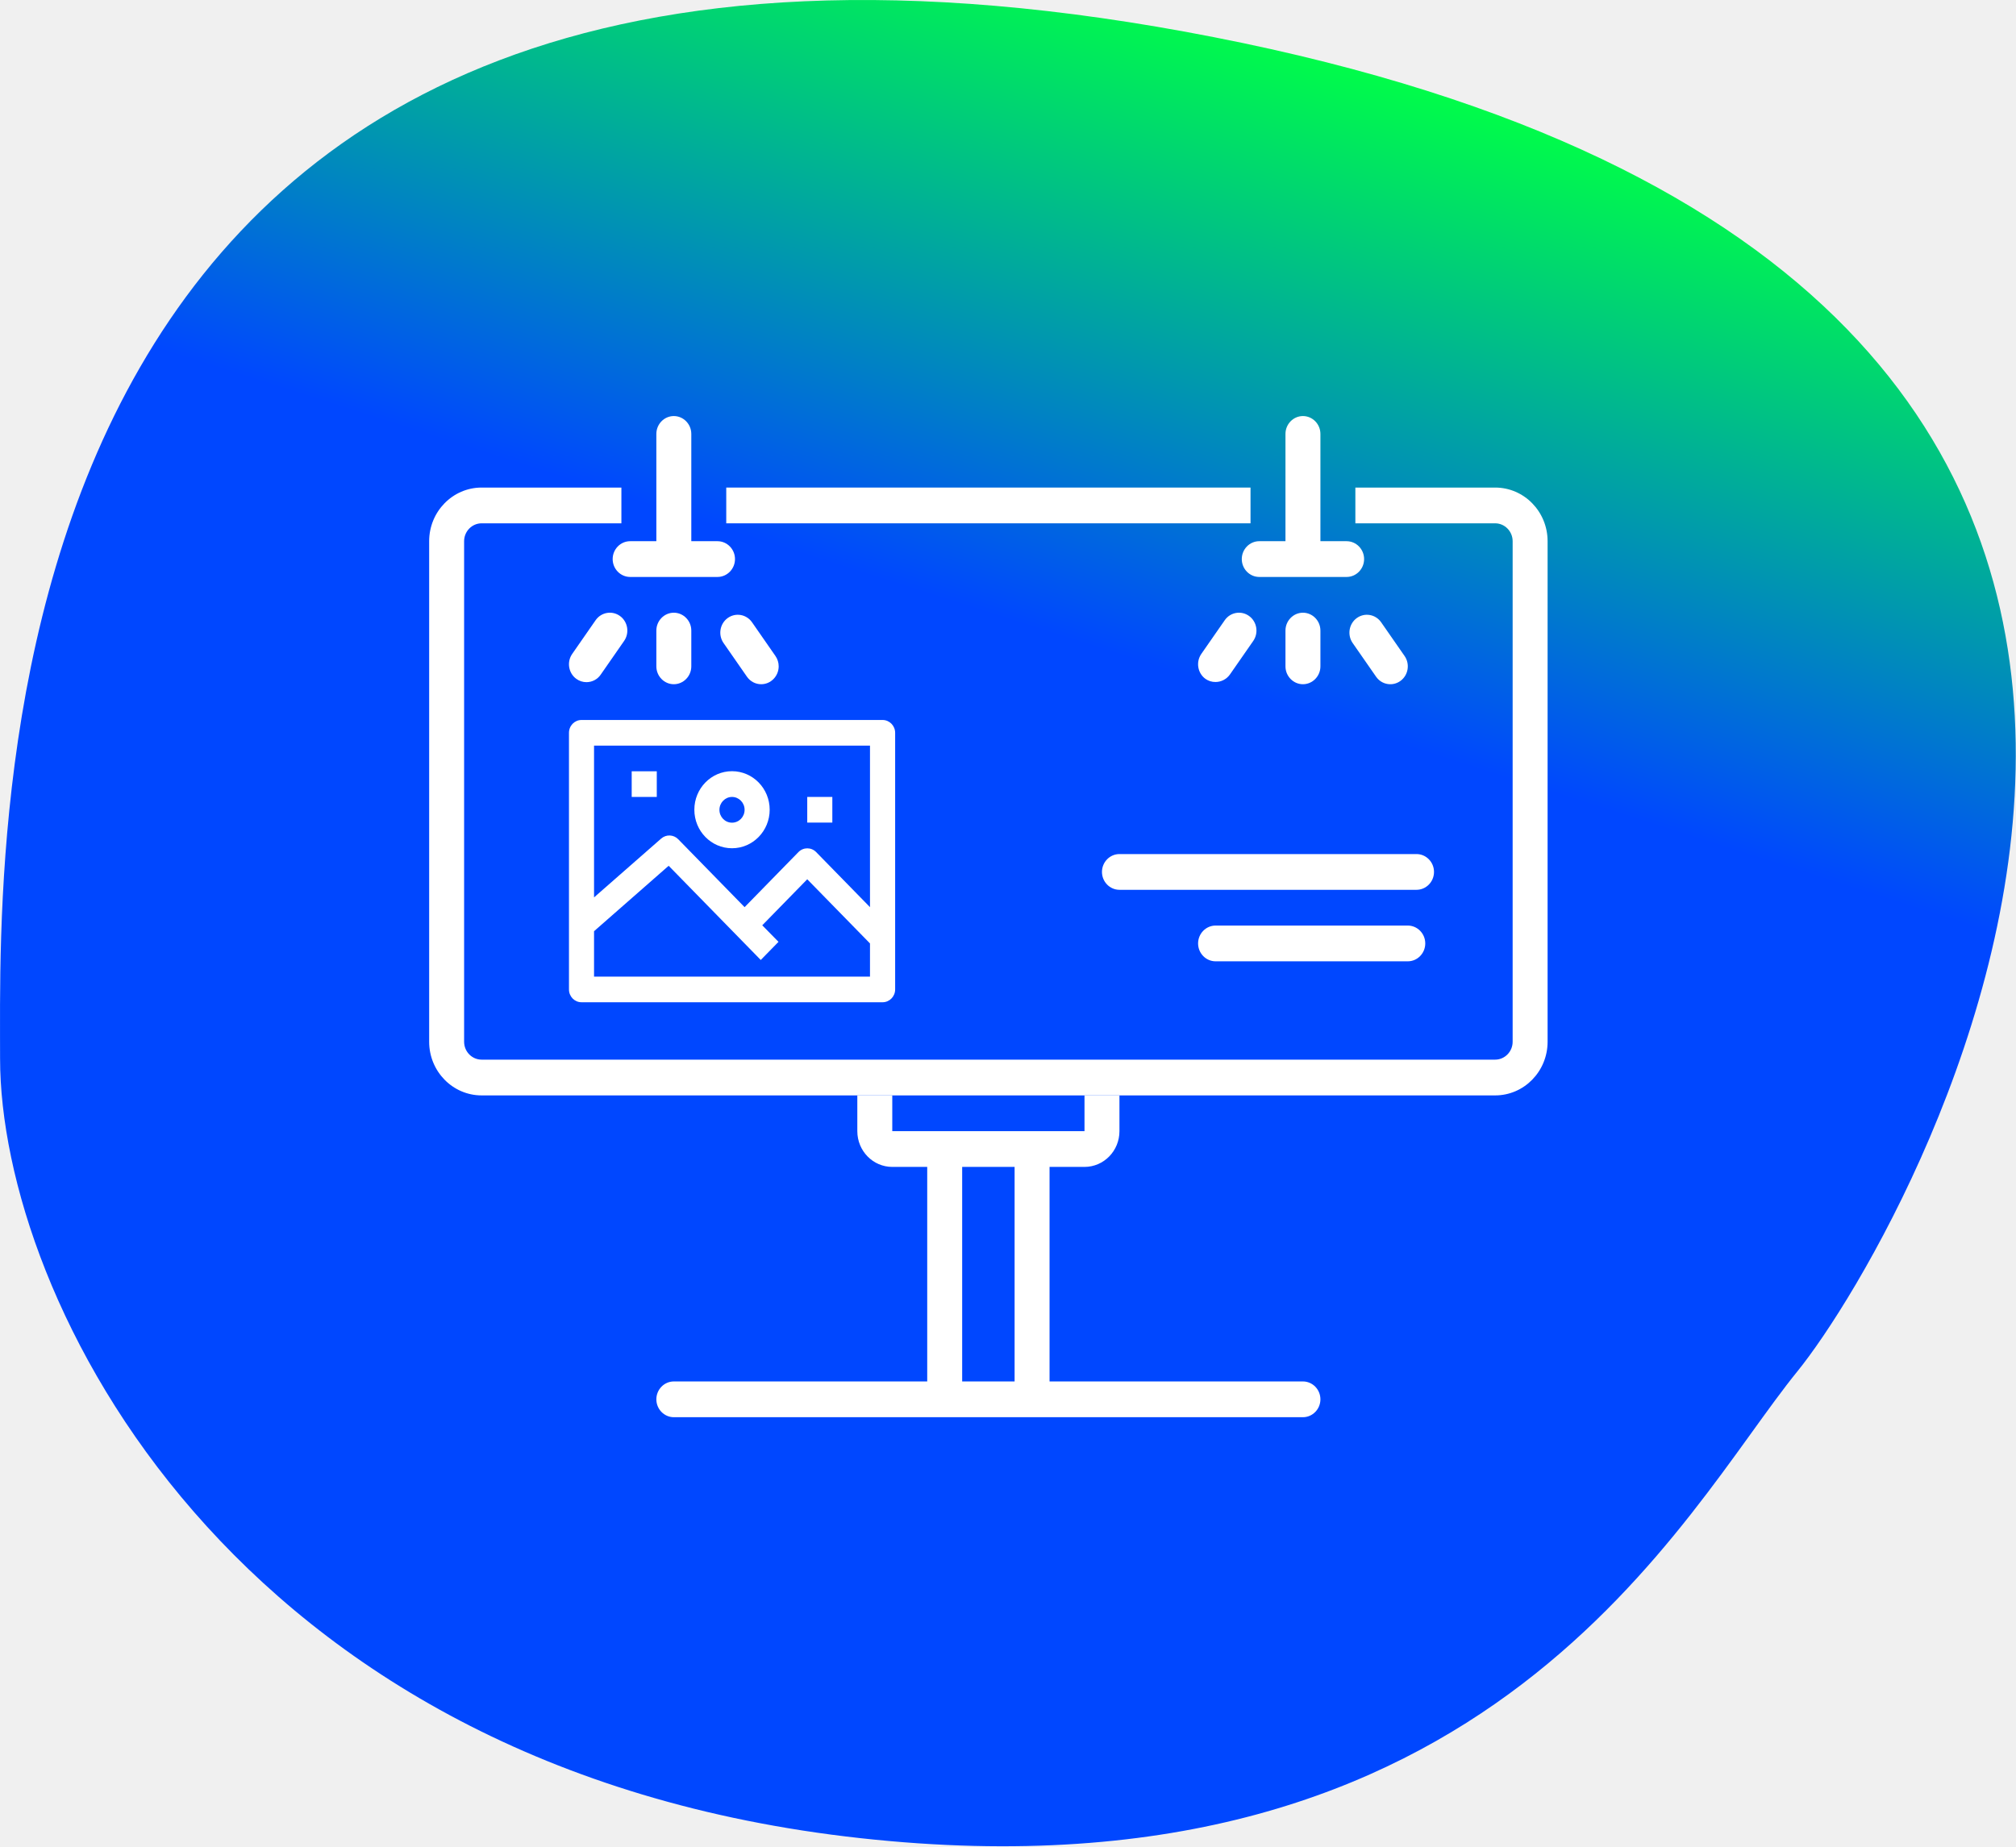
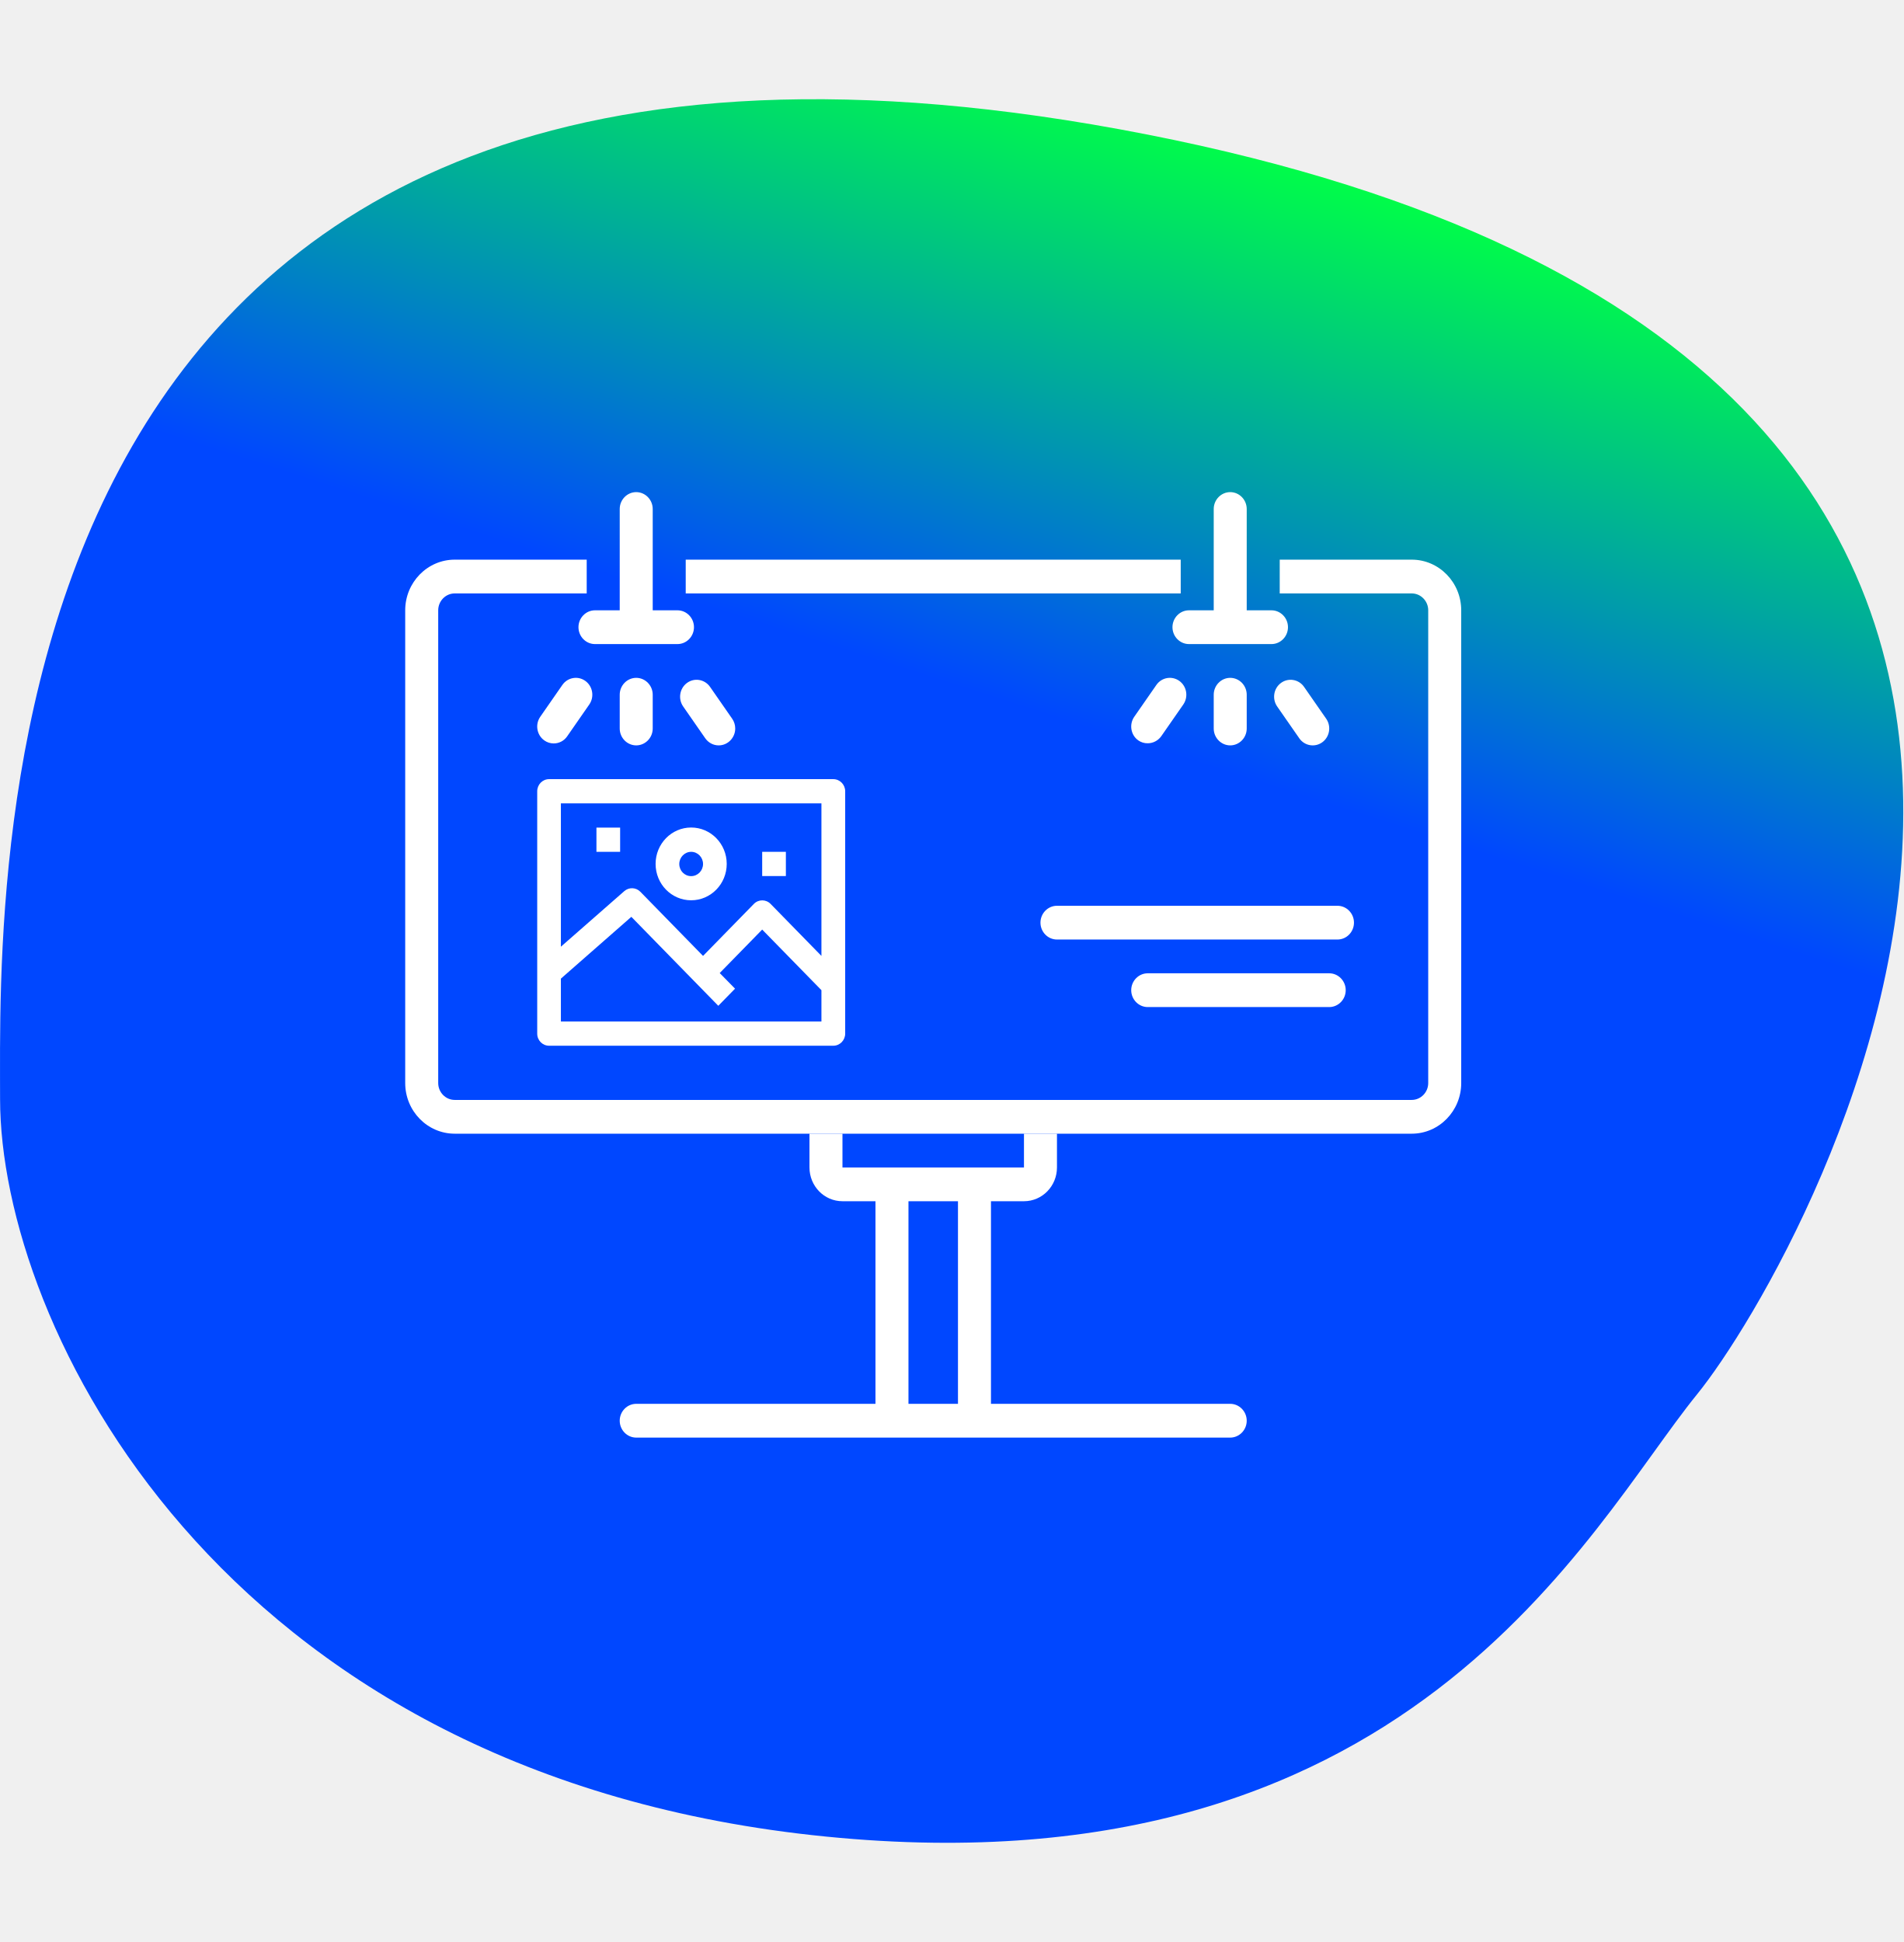
- <svg xmlns="http://www.w3.org/2000/svg" width="131" height="120" viewBox="0 0 131 120" fill="none">
+ <svg xmlns="http://www.w3.org/2000/svg" width="148" height="151" viewBox="0 0 131 120" fill="none">
  <path d="M116.787 89.143C109.318 98.345 96.909 123.979 55.911 119.474C14.913 114.968 0.005 84.273 0.005 68.791C0.005 53.308 -2.008 -13.441 78.895 2.419C159.797 18.279 124.256 79.941 116.787 89.143Z" fill="url(#paint0_linear)" />
  <path d="M37.789 65.143H57.349C57.798 65.143 58.167 64.772 58.167 64.307V47.632C58.167 47.173 57.804 46.796 57.349 46.796H37.789C37.335 46.796 36.972 47.168 36.972 47.632V64.312C36.972 64.772 37.335 65.143 37.789 65.143ZM38.601 63.476V60.525L43.45 56.272L49.434 62.395L50.587 61.216L49.531 60.141L52.455 57.149L56.532 61.32V63.476H38.601ZM56.532 48.463V58.962L53.034 55.383C52.716 55.057 52.2 55.057 51.882 55.383L48.384 58.962L44.069 54.546C43.768 54.238 43.285 54.221 42.962 54.505L38.601 58.328V48.463H56.532Z" fill="white" />
  <path d="M47.566 55.133C48.918 55.133 50.014 54.012 50.014 52.629C50.014 51.246 48.918 50.125 47.566 50.125C46.215 50.125 45.119 51.246 45.119 52.629C45.119 54.017 46.215 55.133 47.566 55.133ZM47.566 51.798C48.015 51.798 48.384 52.17 48.384 52.635C48.384 53.094 48.021 53.471 47.566 53.471C47.112 53.471 46.749 53.099 46.749 52.635C46.749 52.176 47.118 51.798 47.566 51.798Z" fill="white" />
  <path d="M42.678 50.131H41.048V51.798H42.678V50.131Z" fill="white" />
  <path d="M54.085 51.798H52.455V53.465H54.085V51.798Z" fill="white" />
  <path d="M84.665 89.789H68.2V75.845H70.471C71.726 75.845 72.742 74.805 72.742 73.521V71.197H70.471V73.521H57.98V71.197H55.709V73.521C55.709 74.805 56.725 75.845 57.98 75.845H60.251V89.789H43.785C43.16 89.789 42.65 90.312 42.65 90.951C42.65 91.59 43.16 92.113 43.785 92.113H84.665C85.29 92.113 85.801 91.59 85.801 90.951C85.801 90.312 85.29 89.789 84.665 89.789ZM62.522 75.845H65.929V89.789H62.522V75.845Z" fill="white" />
  <path d="M39.811 36.338C39.811 36.977 40.322 37.5 40.946 37.5H46.624C47.249 37.5 47.76 36.977 47.76 36.338C47.76 35.699 47.249 35.176 46.624 35.176H44.921V28.204C44.921 27.565 44.41 27.042 43.785 27.042C43.16 27.042 42.65 27.565 42.65 28.204V35.176H40.946C40.322 35.176 39.811 35.699 39.811 36.338Z" fill="white" />
  <path d="M38.107 44.338C38.476 44.338 38.823 44.158 39.033 43.85L40.554 41.66C40.918 41.137 40.799 40.411 40.288 40.039C39.777 39.667 39.067 39.789 38.703 40.312L37.182 42.502C36.818 43.025 36.938 43.751 37.449 44.123C37.642 44.263 37.869 44.338 38.107 44.338Z" fill="white" />
  <path d="M49.463 44.472C50.087 44.472 50.599 43.949 50.599 43.31C50.599 43.066 50.525 42.833 50.388 42.636L48.867 40.446C48.503 39.923 47.794 39.801 47.283 40.172C46.772 40.544 46.652 41.271 47.016 41.794L48.537 43.984C48.753 44.292 49.094 44.472 49.463 44.472Z" fill="white" />
  <path d="M44.921 43.31V40.986C44.921 40.347 44.41 39.824 43.785 39.824C43.16 39.824 42.65 40.347 42.65 40.986V43.31C42.65 43.949 43.16 44.472 43.785 44.472C44.41 44.472 44.921 43.949 44.921 43.31Z" fill="white" />
  <path d="M81.259 31.69H47.192V34.014H81.259V31.69Z" fill="white" />
  <path d="M97.157 31.69H88.072V34.014H97.157C97.781 34.014 98.292 34.537 98.292 35.176V67.711C98.292 68.35 97.781 68.873 97.157 68.873H31.294C30.669 68.873 30.158 68.35 30.158 67.711V35.176C30.158 34.537 30.669 34.014 31.294 34.014H40.378V31.69H31.294C29.415 31.69 27.887 33.253 27.887 35.176V67.711C27.887 69.634 29.415 71.197 31.294 71.197H97.157C99.036 71.197 100.563 69.634 100.563 67.711V35.176C100.563 33.253 99.036 31.69 97.157 31.69Z" fill="white" />
  <path d="M80.691 36.338C80.691 36.977 81.202 37.5 81.826 37.5H87.504C88.129 37.5 88.64 36.977 88.64 36.338C88.64 35.699 88.129 35.176 87.504 35.176H85.801V28.204C85.801 27.565 85.29 27.042 84.665 27.042C84.041 27.042 83.53 27.565 83.53 28.204V35.176H81.826C81.202 35.176 80.691 35.699 80.691 36.338Z" fill="white" />
  <path d="M78.988 44.327C79.351 44.327 79.697 44.147 79.913 43.85L81.435 41.66C81.798 41.137 81.679 40.411 81.168 40.039C80.657 39.667 79.947 39.789 79.584 40.312L78.062 42.502C77.699 43.025 77.818 43.751 78.329 44.123C78.522 44.257 78.749 44.332 78.988 44.327Z" fill="white" />
  <path d="M89.747 40.446C89.384 39.923 88.674 39.801 88.163 40.172C87.652 40.544 87.533 41.271 87.896 41.794L89.418 43.984C89.781 44.507 90.491 44.629 91.002 44.257C91.513 43.885 91.632 43.159 91.269 42.636L89.747 40.446Z" fill="white" />
  <path d="M85.801 43.31V40.986C85.801 40.347 85.29 39.824 84.665 39.824C84.041 39.824 83.53 40.347 83.53 40.986V43.31C83.53 43.949 84.041 44.472 84.665 44.472C85.29 44.472 85.801 43.949 85.801 43.31Z" fill="white" />
  <path d="M93.182 56.672C93.182 56.033 92.671 55.511 92.046 55.511H72.742C72.117 55.511 71.606 56.033 71.606 56.672C71.606 57.312 72.117 57.834 72.742 57.834H92.046C92.671 57.834 93.182 57.312 93.182 56.672Z" fill="white" />
  <path d="M78.988 60.158C78.363 60.158 77.852 60.681 77.852 61.32C77.852 61.959 78.363 62.482 78.988 62.482H91.479C92.103 62.482 92.614 61.959 92.614 61.32C92.614 60.681 92.103 60.158 91.479 60.158H78.988Z" fill="white" />
  <defs>
    <linearGradient id="paint0_linear" x1="120.514" y1="14.245" x2="80.924" y2="138.603" gradientUnits="userSpaceOnUse">
      <stop stop-color="#00FF47" />
      <stop offset="0.318" stop-color="#0047FF" />
    </linearGradient>
  </defs>
</svg>
